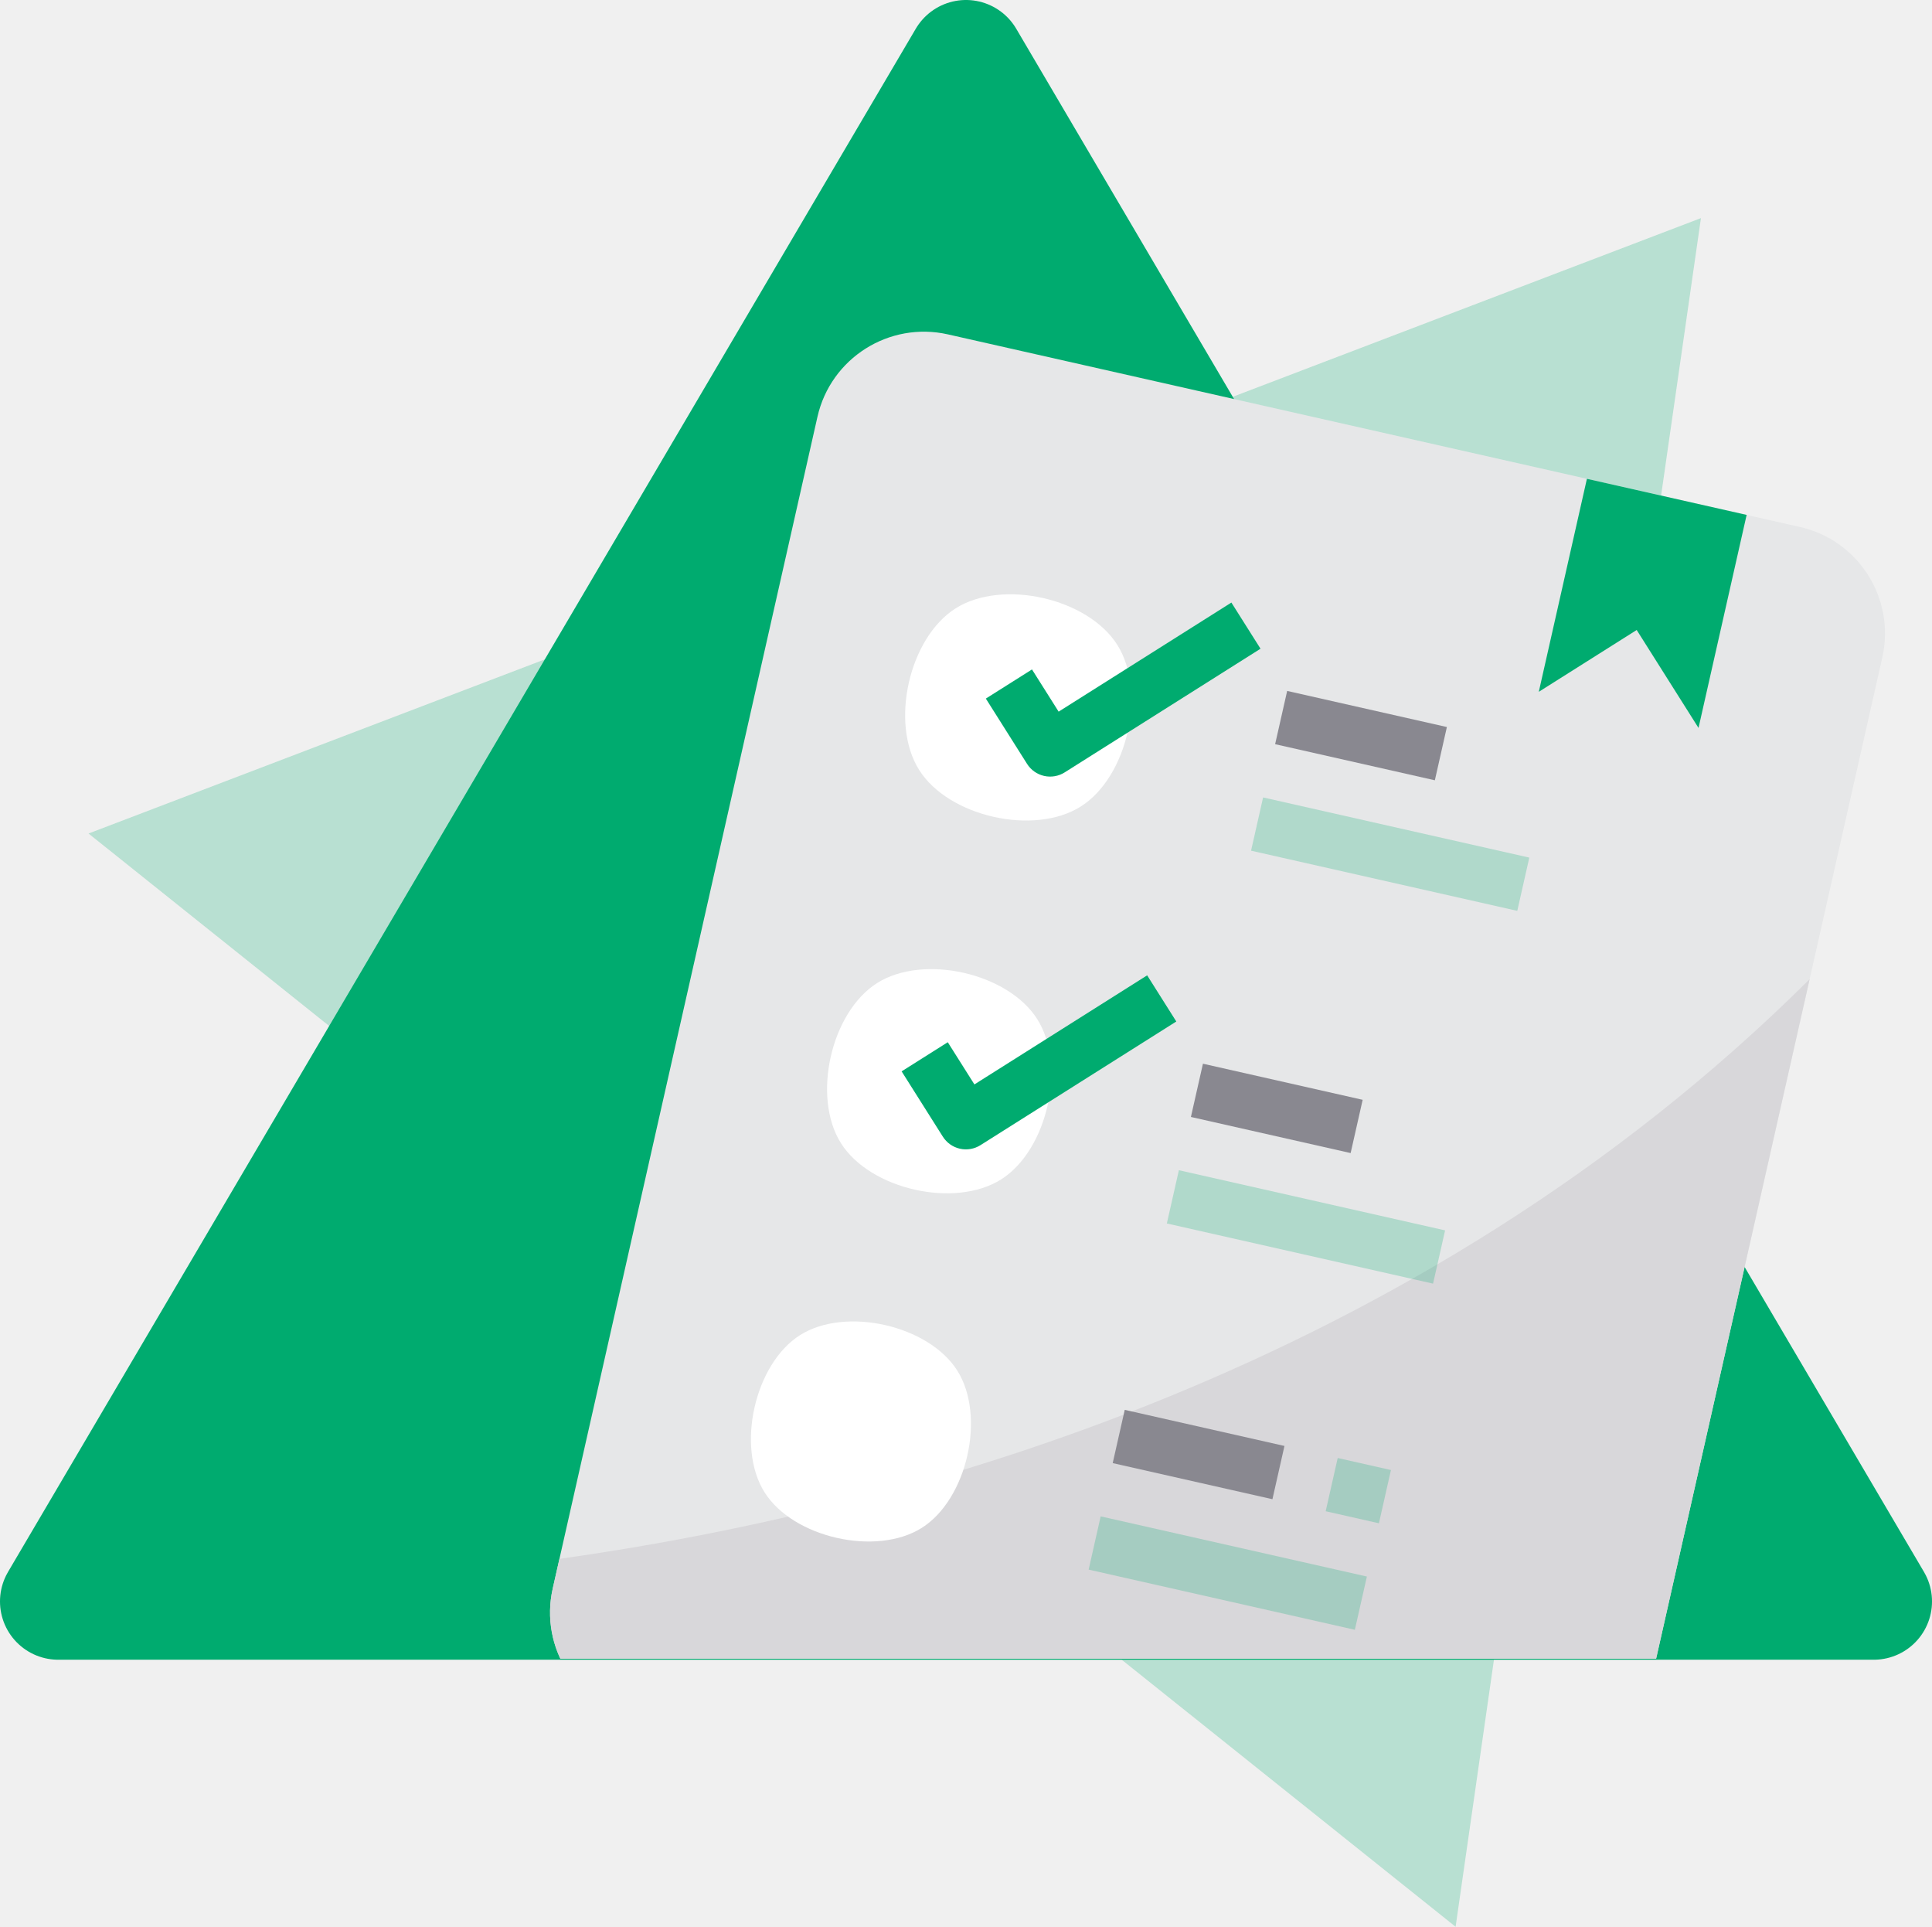
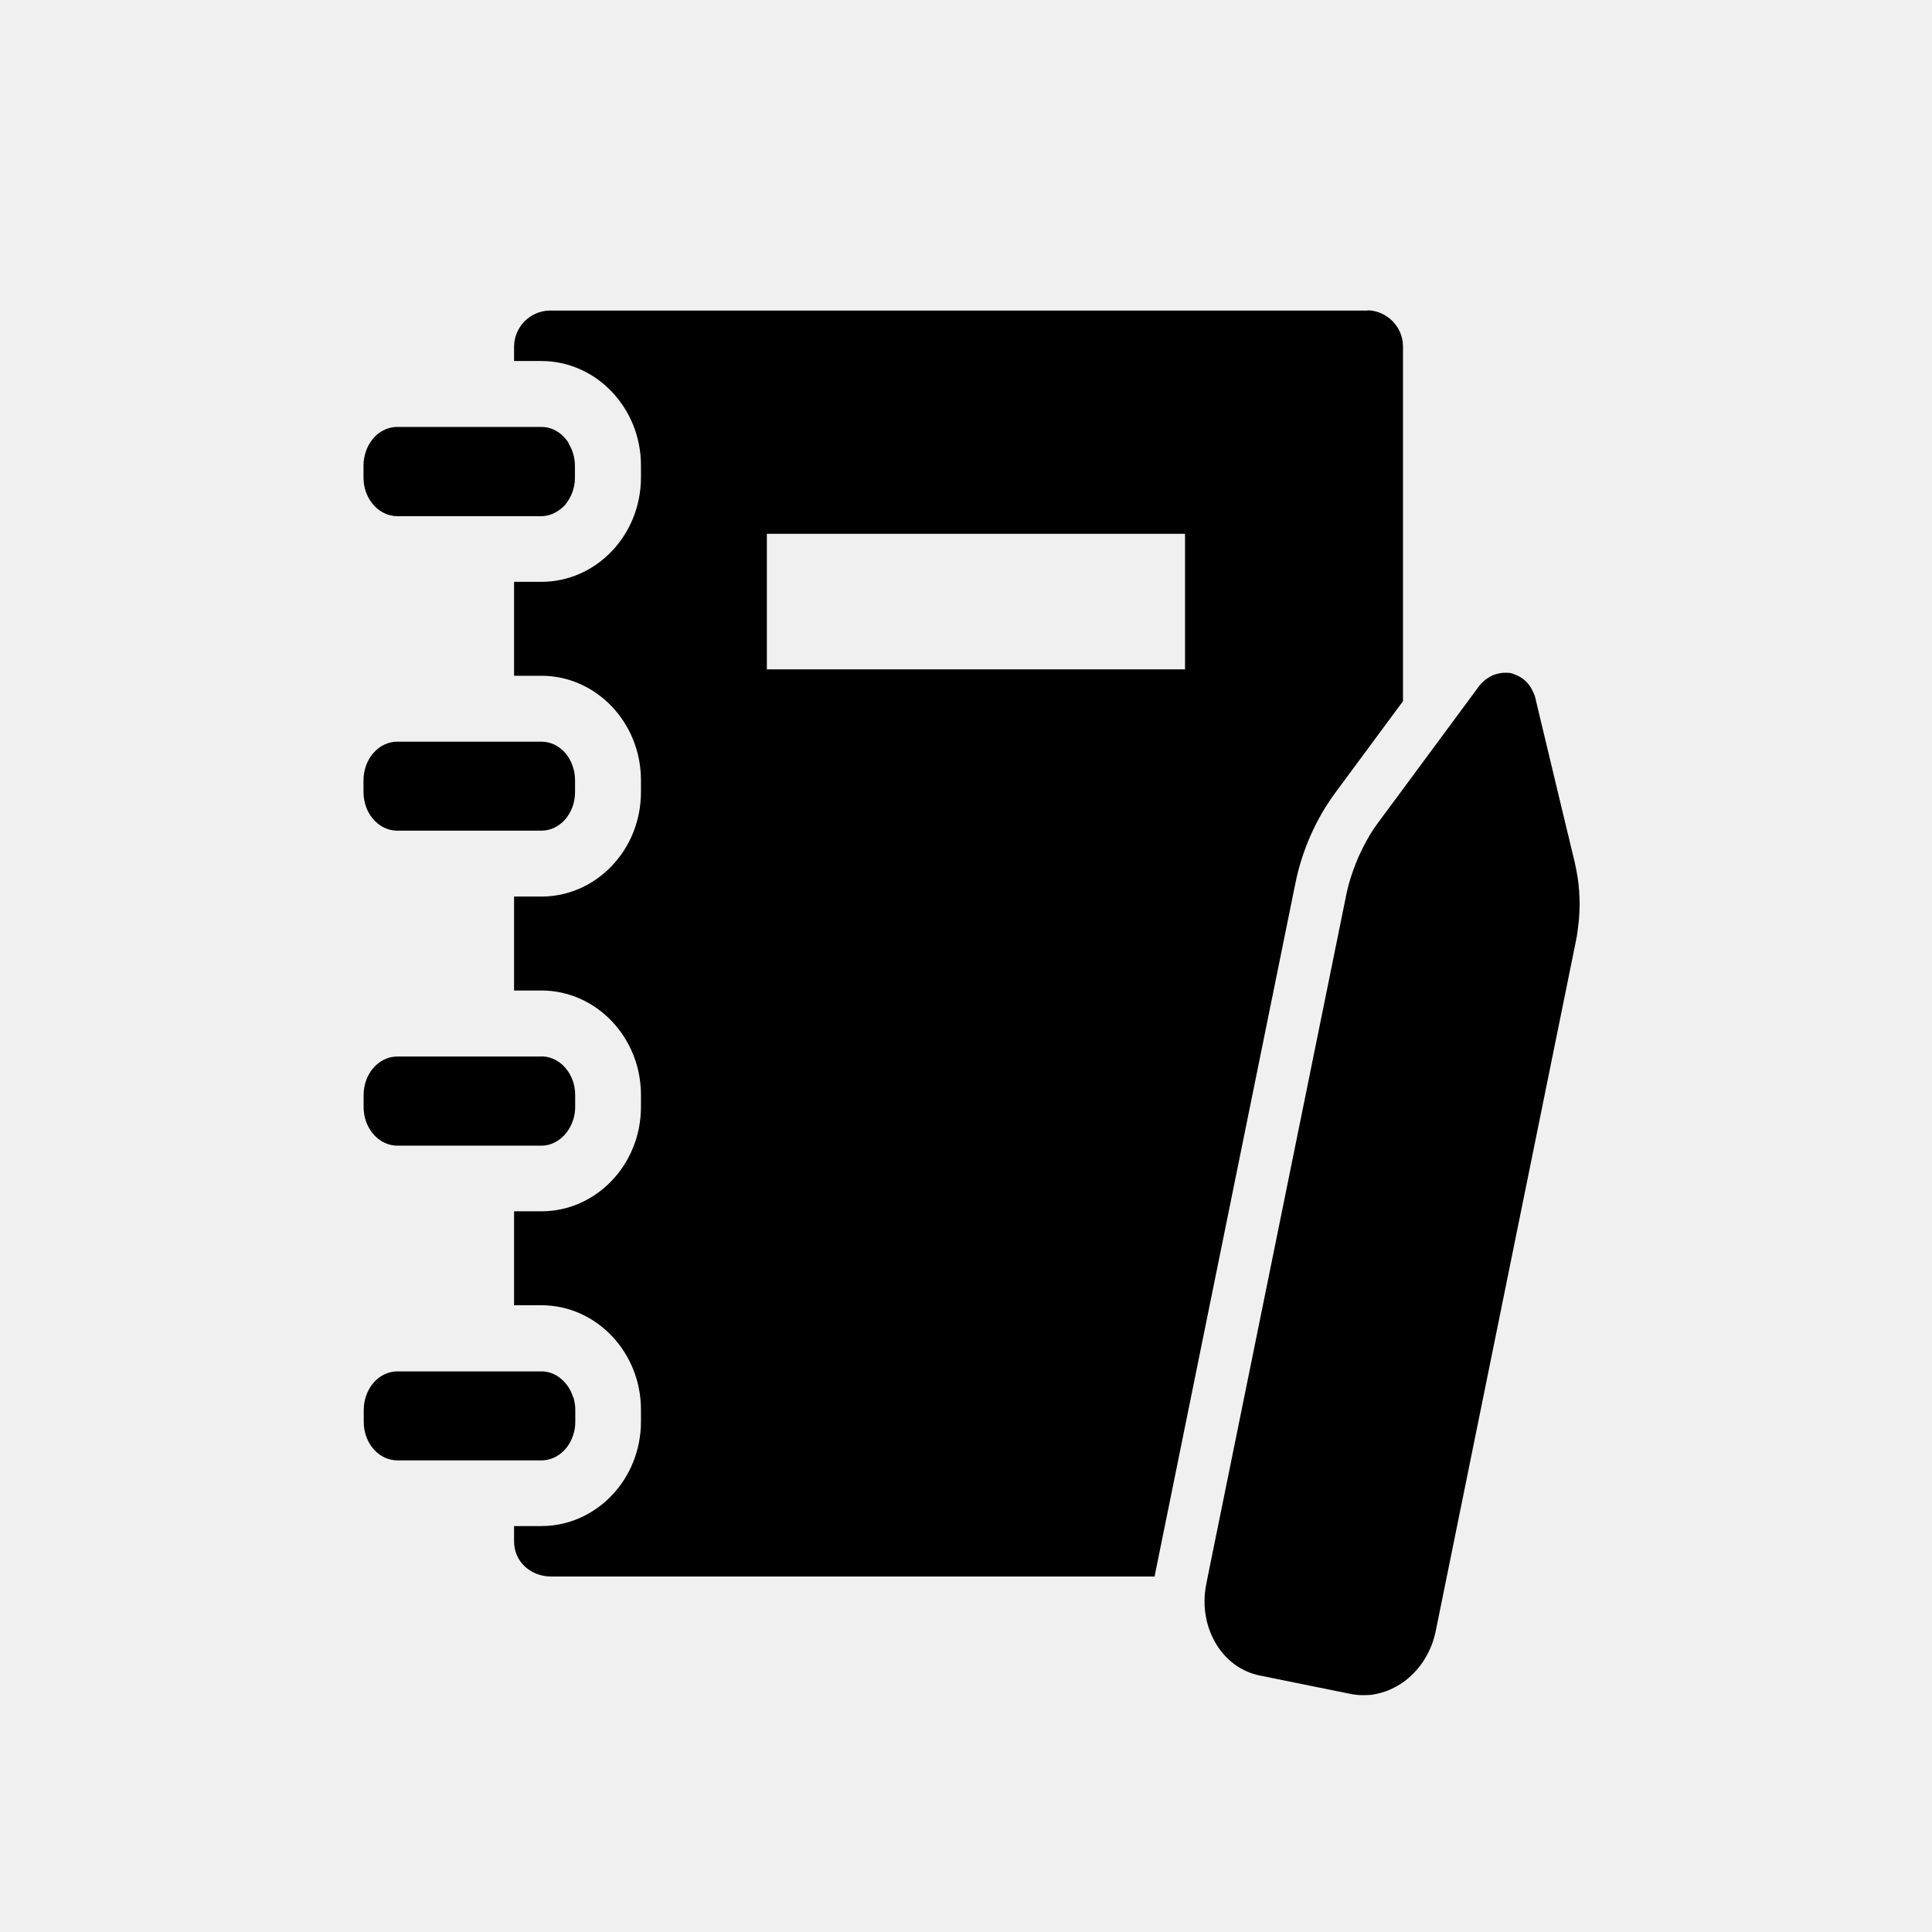
- <svg xmlns="http://www.w3.org/2000/svg" width="125.741mm" height="125.373mm" viewBox="0 0 125.741 125.373" version="1.1" id="svg1140">
-   <defs id="defs1134">
-     <clipPath clipPathUnits="userSpaceOnUse" id="clipPath1805-4-3">
-       <rect style="fill:#ffb600;fill-opacity:1;stroke:none;stroke-width:45.24;stroke-linecap:round;stroke-linejoin:round;stroke-miterlimit:4;stroke-dasharray:none;stroke-opacity:1;paint-order:markers stroke fill" id="rect1807-2-1" width="1853.584" height="1142.245" x="588.539" y="405.921" transform="rotate(-12.73339)" />
-     </clipPath>
-   </defs>
-   <g id="layer1" transform="translate(-9.700745,-21.13506)">
-     <g transform="translate(167.8214,-25.70238)" id="g2082-8">
-       <path id="path821-5-1-8" d="M -152.358,101.074 -47.418,61.03 -63.385,172.21 Z" style="fill:#00ab6f;fill-opacity:0.235;stroke:none;stroke-width:5;stroke-linecap:butt;stroke-linejoin:round;stroke-miterlimit:4;stroke-dasharray:none;stroke-opacity:1" />
-       <path id="path821-7-2" d="m -154.329,151.043 59.079,-100.414 59.079,100.414 z" style="fill:#00ab6f;fill-opacity:1;stroke:#00ab6f;stroke-width:7.584;stroke-linecap:butt;stroke-linejoin:round;stroke-miterlimit:4;stroke-dasharray:none;stroke-opacity:1" />
-       <g clip-path="url(#clipPath1805-4-3)" transform="matrix(0.1078045,0.02436083,-0.02436083,0.1078045,-273.9213,-16.34099)" id="g1801-1">
-         <path style="fill:#e6e7e8;stroke-width:2.009" d="m 1735.893,395.623 h 514.296 c 35.502,0 64.287,28.785 64.287,64.287 v 707.157 c 0,35.502 -28.785,64.287 -64.287,64.287 h -514.296 c -35.502,0 -64.287,-28.785 -64.287,-64.287 V 459.91 c 0,-35.502 28.785,-64.287 64.287,-64.287 z m 0,0" id="path4-1-1" />
-         <path style="fill:#00ab6f;fill-opacity:1;stroke-width:2.009" d="m 2169.831,475.982 48.215,48.215 V 395.623 h -96.43 V 524.197 Z m 0,0" id="path8-2-8" />
-         <path style="fill:#d8d7da;stroke-width:2.009" d="m 2314.477,654.058 v 513.009 c 0,35.502 -28.785,64.287 -64.287,64.287 h -514.296 c -35.502,0 -64.287,-28.785 -64.287,-64.287 v -17.837 c 193.34,-73.288 467.847,-219.7 642.87,-495.172 z m 0,0" id="path10-1-0" />
-         <g transform="matrix(2.008969,0,0,2.008969,1671.606,395.6234)" style="fill:#ffffff;fill-opacity:1" id="g18-6">
-           <path d="m 51.89,77.804 c -11.448,11.448 -11.448,37.121 0,48.569 11.448,11.448 37.121,11.448 48.569,0 11.448,-11.448 11.448,-37.121 0,-48.569 -11.448,-11.448 -37.121,-11.448 -48.569,0 z" id="path12-1-5" style="fill:#ffffff;fill-opacity:1;stroke-width:0.759" />
-           <path d="m 53.644,238.114 c 11.344,11.344 36.784,11.344 48.128,0 11.344,-11.344 11.344,-36.784 0,-48.128 -11.344,-11.344 -36.784,-11.344 -48.128,0 -11.344,11.344 -11.344,36.784 0,48.128 z" id="path14-6-0" style="fill:#ffffff;fill-opacity:1;stroke-width:0.752" />
-           <path d="m 54.351,295.601 c 11.136,-11.136 36.11,-11.136 47.246,0 11.136,11.136 11.136,36.11 0,47.246 -11.136,11.136 -36.11,11.136 -47.246,0 -11.136,-11.136 -11.136,-36.11 0,-47.246 z" id="path16-9" style="fill:#ffffff;fill-opacity:1;stroke-width:0.738" />
-         </g>
-         <path style="fill:#00ab6f;fill-opacity:1;stroke-width:2.009" d="m 1848.396,636.7 c -4.261,0 -8.35,-1.695 -11.363,-4.709 l -32.144,-32.144 22.727,-22.726 20.78,20.78 85.067,-85.067 22.726,22.726 -96.43,96.431 c -3.013,3.013 -7.102,4.709 -11.363,4.709 z m 0,0" id="path20-5" />
-         <path style="fill:#00ab6f;fill-opacity:1;stroke-width:2.009" d="m 1848.396,861.704 c -4.261,0 -8.35,-1.695 -11.363,-4.709 l -32.144,-32.144 22.727,-22.726 20.78,20.78 85.067,-85.067 22.726,22.726 -96.43,96.43 c -3.013,3.014 -7.102,4.709 -11.363,4.709 z m 0,0" id="path22-4-0" />
-         <path style="fill:#00aa6f;fill-opacity:0.235;stroke-width:2.009" d="m 1976.97,620.628 h 160.718 v 32.144 h -160.718 z m 0,0" id="path24-4" />
-         <path style="fill:#898890;stroke-width:2.009" d="m 1976.97,556.341 h 96.43 v 32.144 h -96.43 z m 0,0" id="path26-0-5" />
-         <path style="fill:#00aa6f;fill-opacity:0.235;stroke-width:2.009" d="m 1976.97,845.632 h 160.718 V 877.776 h -160.718 z m 0,0" id="path28-0" />
-         <path style="fill:#898890;stroke-width:2.009" d="m 1976.97,781.345 h 96.43 v 32.144 h -96.43 z m 0,0" id="path30-8-6" />
-         <path style="fill:#00aa6f;fill-opacity:0.235;stroke-width:2.009" d="m 1976.97,1054.565 h 160.718 v 32.144 h -160.718 z m 0,0" id="path32-7" />
-         <path style="fill:#898890;stroke-width:2.009" d="m 1976.97,990.278 h 96.43 v 32.144 h -96.43 z m 0,0" id="path34-5-5" />
-         <path style="fill:#00aa6f;fill-opacity:0.235;stroke-width:2.009" d="m 2105.544,990.278 h 32.144 v 32.144 h -32.144 z m 0,0" id="path36-9" />
-       </g>
-     </g>
+ <svg xmlns="http://www.w3.org/2000/svg" id="textbook" viewBox="0 0 156.53 156.53">
+   <path class="cls-1" d="m110.8,25.16H44.5c-1.55.05-2.8,1.3-2.85,2.85v1.24h2.21c4.45,0,8.07,3.8,8.07,8.46v.97c0,4.67-3.62,8.46-8.07,8.46h-2.21v7.61h2.21c4.45,0,8.07,3.8,8.07,8.46v.97c0,4.67-3.62,8.46-8.07,8.46h-2.21v7.61h2.21c4.45,0,8.07,3.8,8.07,8.46v.97c0,4.67-3.62,8.46-8.07,8.46h-2.21v7.61h2.21c4.45,0,8.07,3.8,8.07,8.46v.97c0,4.67-3.62,8.46-8.07,8.46h-2.21v1.24c0,1.66,1.35,2.85,3.01,2.85h48.89c.01-.08.02-.16.04-.24l11.36-55.92c.54-2.68,1.67-5.23,3.27-7.39l5.45-7.37v-28.82c-.05-1.55-1.3-2.8-2.85-2.85Zm-14.79,29.07h-33.88v-10.98h33.88v10.98Z" />
+   <g>
+     <path class="cls-1" d="m46.07,35.89c-.5-.79-1.3-1.3-2.21-1.3h-11.67c-.42,0-.83.11-1.19.31-.48.26-.88.68-1.15,1.2-.07.13-.13.26-.18.4-.07.19-.12.38-.16.59-.04.2-.06.41-.06.63v.97c0,1.29.69,2.4,1.67,2.88.33.16.69.25,1.06.25h11.67c.49,0,.95-.16,1.35-.42.21-.14.41-.3.58-.49.02-.02.03-.05.05-.07.46-.56.75-1.31.75-2.13v-.97c0-.68-.2-1.31-.52-1.82Z" />
+     <path class="cls-1" d="m43.86,60.09h-11.67c-.75,0-1.44.35-1.93.91-.37.42-.64.97-.75,1.58-.04.2-.06.41-.06.63v.97c0,.22.02.43.06.63.11.61.37,1.16.75,1.58.49.57,1.18.91,1.93.91h11.67c.75,0,1.44-.35,1.93-.91.49-.57.8-1.35.8-2.21v-.97c0-.86-.31-1.64-.8-2.21-.49-.57-1.18-.91-1.93-.91Z" />
+     <path class="cls-1" d="m43.86,85.6h-11.67c-1.51,0-2.73,1.4-2.73,3.12v.97c0,.65.17,1.25.47,1.75.49.83,1.32,1.38,2.27,1.38h11.67c.83,0,1.57-.44,2.07-1.11.1-.14.19-.28.27-.44.24-.46.39-1,.39-1.58v-.97c0-.65-.17-1.25-.47-1.75-.49-.83-1.32-1.38-2.27-1.38Z" />
+     <path class="cls-1" d="m46.44,113.22c-.02-.07-.05-.13-.07-.19-.03-.09-.06-.18-.1-.26-.07-.14-.15-.28-.23-.41-.5-.75-1.28-1.25-2.17-1.25h-11.67c-.75,0-1.44.35-1.93.91-.49.57-.8,1.35-.8,2.21v.97c0,1.73,1.22,3.12,2.73,3.12h11.67c.94,0,1.78-.55,2.27-1.38.29-.5.47-1.1.47-1.75v-.97c0-.31-.05-.6-.12-.88-.01-.04-.02-.09-.03-.13Z" />
  </g>
+   <path class="cls-1" d="m127.61,69.97l-1.11-4.61-2.12-8.86c-.04-.18-.12-.35-.2-.51-.29-.63-.79-1.1-1.42-1.33-.11-.04-.22-.1-.34-.12-.21-.04-.42-.04-.62-.03-.08,0-.16.02-.24.03-.14.02-.28.06-.42.1-.08.03-.15.05-.23.09-.14.06-.27.14-.4.23-.06.04-.12.08-.18.12-.18.15-.35.31-.49.5l-6.2,8.39-2.03,2.74c-.46.62-.85,1.29-1.2,1.99-.21.41-.4.83-.57,1.27-.31.79-.58,1.61-.75,2.45l-5.68,27.96-5.56,27.36-.12.61c-.09.43-.13.86-.14,1.28-.02,1.27.3,2.47.89,3.48.78,1.34,2.04,2.33,3.59,2.64l7.39,1.5c.31.06.63.09.94.09.22,0,.44,0,.66-.02.13-.01.27-.05.4-.07.52-.1,1.03-.27,1.51-.53.31-.16.61-.34.89-.56,1.26-.97,2.14-2.4,2.47-4.05l11.36-55.92c.09-.43.14-.86.19-1.3.01-.11.03-.22.04-.33.14-1.56.03-3.13-.32-4.61Z" />
</svg>
